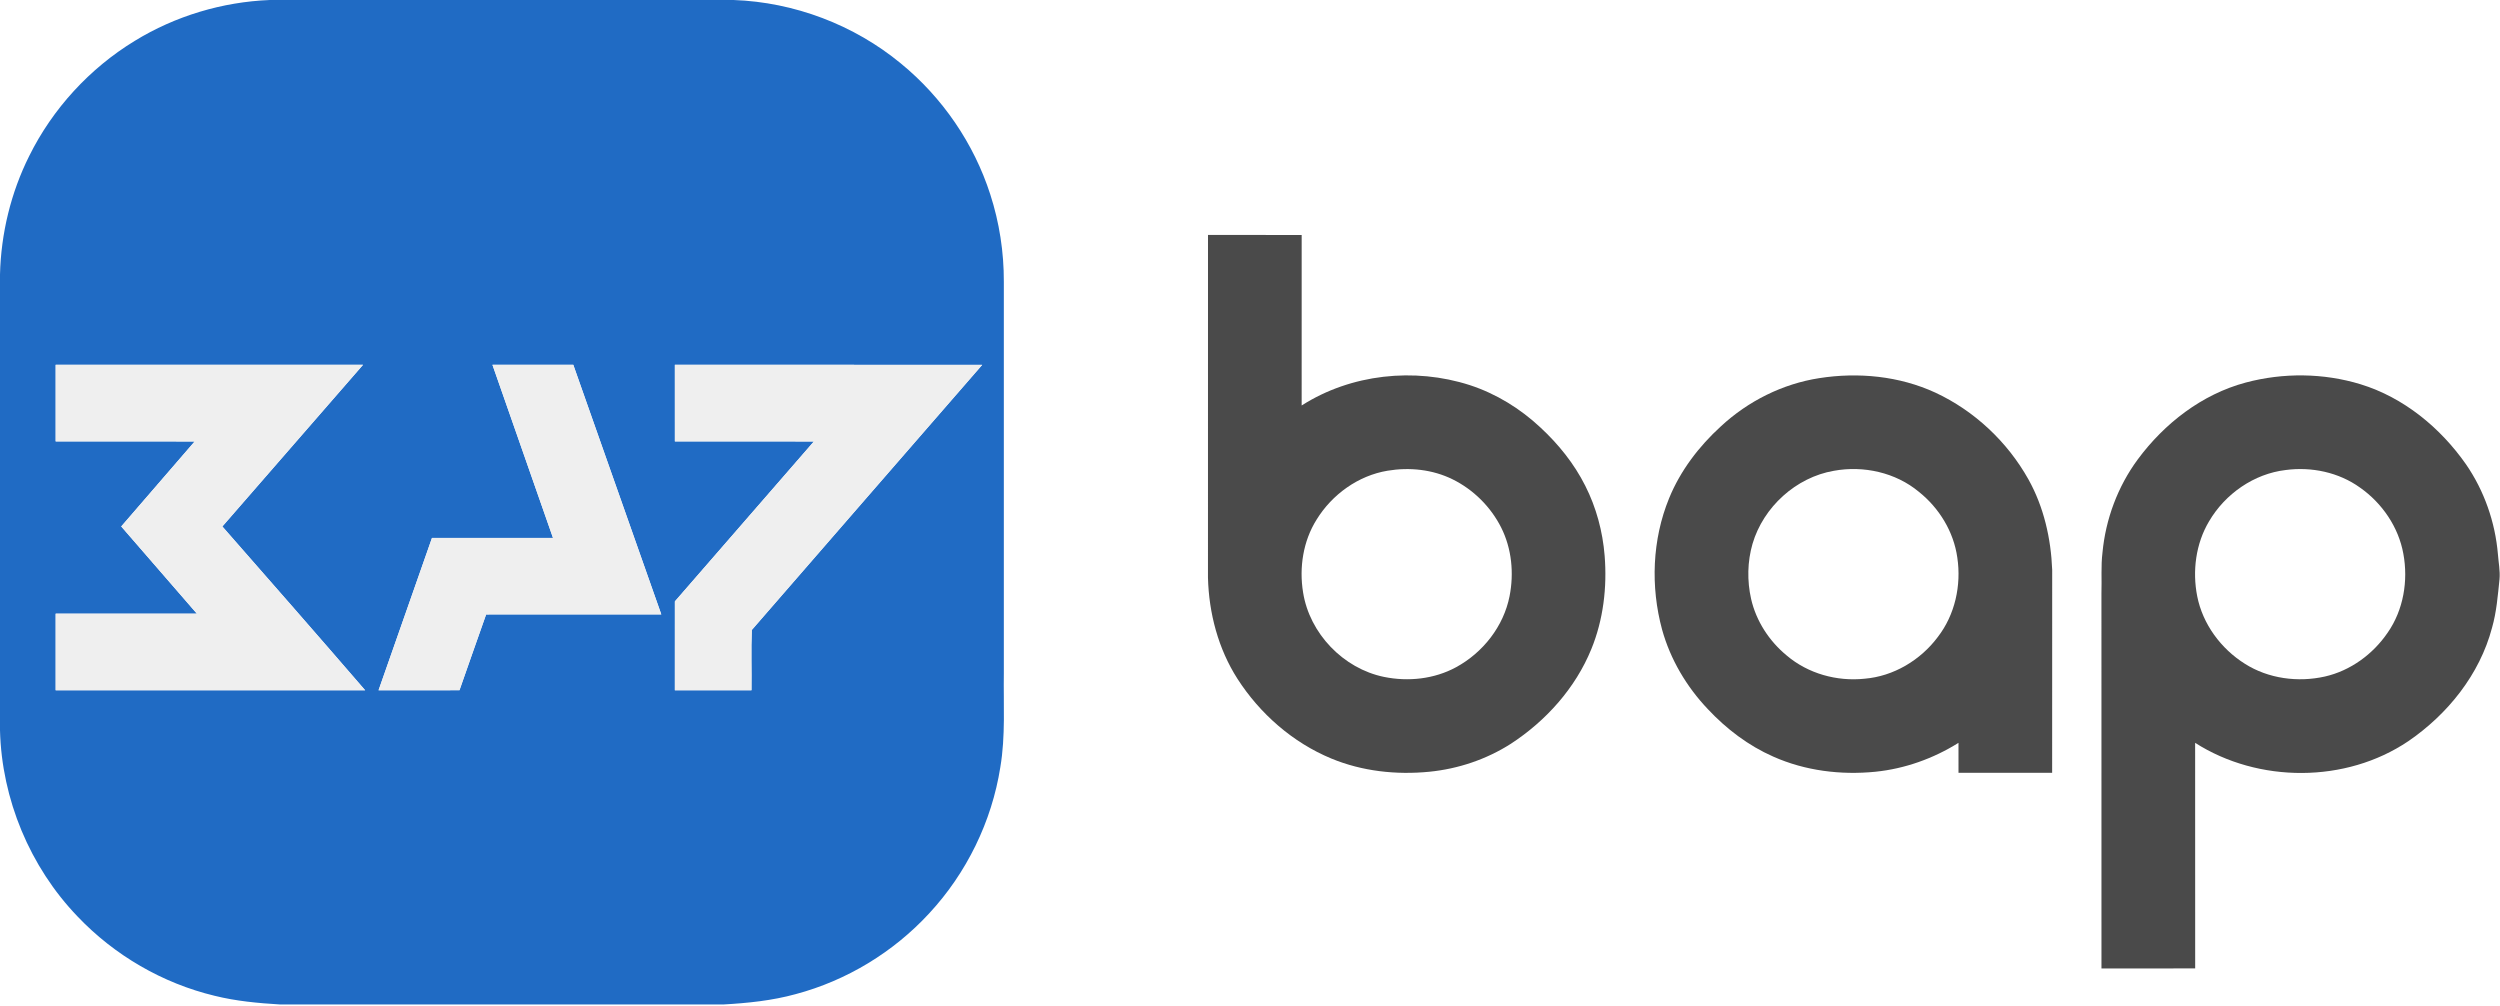
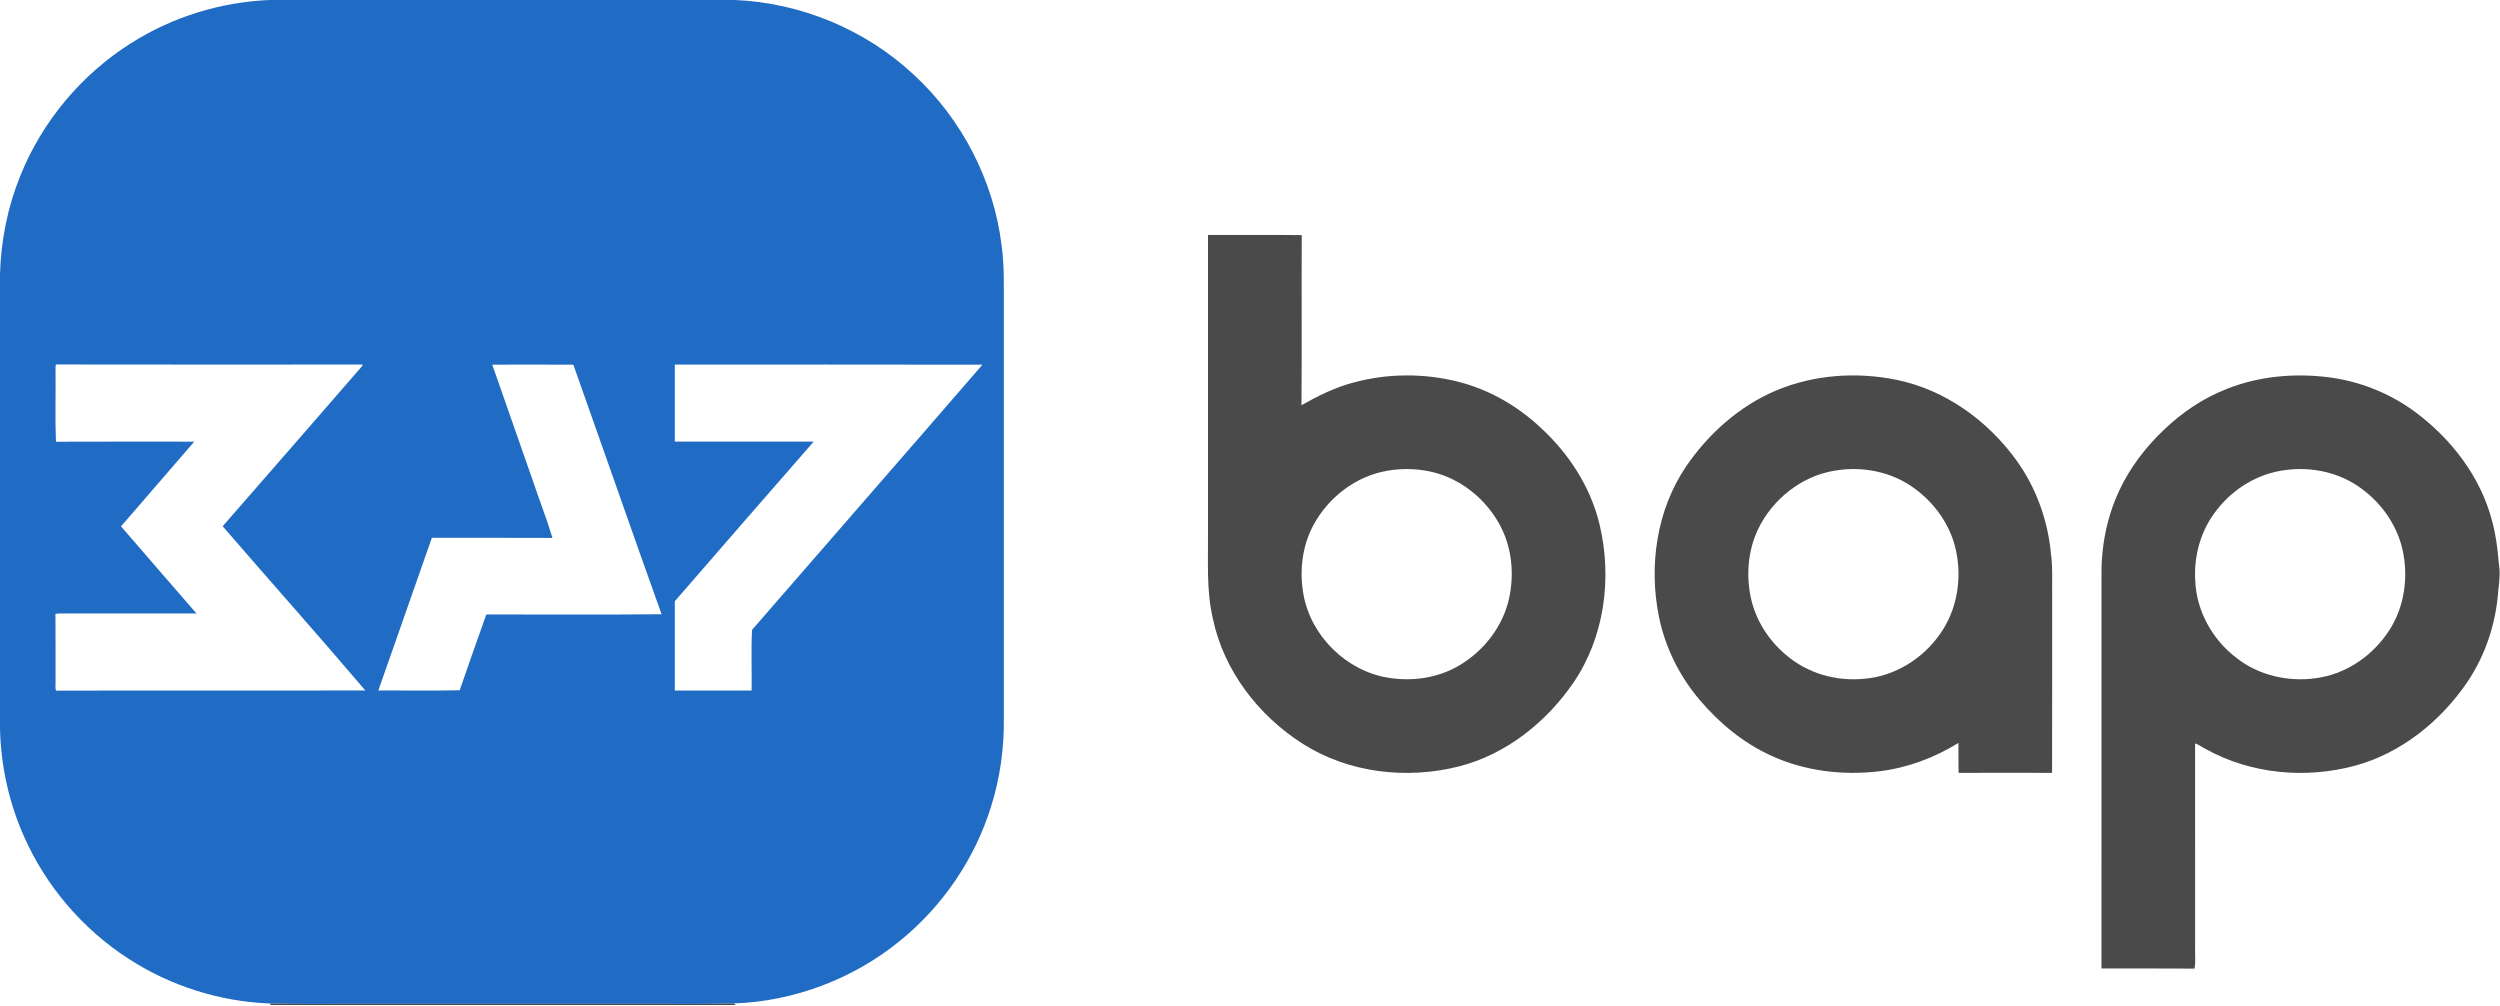
<svg xmlns="http://www.w3.org/2000/svg" width="1597pt" height="642pt" viewBox="0 0 1597 642" version="1.1">
  <g id="#206bc4ff">
-     <path fill="#206bc4" opacity="1.00" d=" M 172.36 0.00 L 468.61 0.00 C 507.40 1.39 545.56 15.85 575.50 40.56 C 601.98 62.23 622.11 91.58 632.58 124.17 C 638.41 142.16 641.31 161.07 641.25 179.98 C 641.25 263.32 641.25 346.66 641.25 430.00 C 640.95 450.01 642.37 470.18 639.02 490.02 C 633.57 524.78 617.46 557.74 593.52 583.51 C 570.72 608.24 540.84 626.38 508.32 635.04 C 493.23 639.21 477.57 640.79 461.99 641.67 C 367.64 641.68 273.29 641.70 178.94 641.66 C 164.89 640.81 150.79 639.52 137.10 636.11 C 103.84 628.11 73.08 610.23 49.53 585.44 C 19.07 553.73 1.12 510.51 0.00 466.56 L 0.00 175.36 C 0.64 149.16 6.95 123.09 18.67 99.63 C 33.63 69.44 57.29 43.65 86.06 26.12 C 111.97 10.22 142.00 1.22 172.36 0.00 M 35.56 233.05 C 35.56 249.36 35.56 265.66 35.56 281.97 C 65.17 281.99 94.77 281.95 124.38 281.99 C 108.76 300.12 93.09 318.19 77.45 336.30 C 93.55 354.89 109.68 373.44 125.78 392.02 C 95.71 392.05 65.64 392.02 35.56 392.03 C 35.56 408.34 35.56 424.64 35.56 440.95 C 101.46 440.95 167.36 440.96 233.26 440.95 C 203.03 405.91 172.54 371.11 142.03 336.31 C 171.98 301.88 201.97 267.50 231.89 233.05 C 166.45 233.04 101.01 233.05 35.56 233.05 M 314.58 233.05 C 327.46 269.92 340.38 306.77 353.26 343.63 C 327.49 343.65 301.72 343.63 275.95 343.64 C 264.55 376.07 253.19 408.50 241.82 440.94 C 259.05 440.94 276.29 441.01 293.52 440.91 C 299.13 424.75 304.87 408.64 310.54 392.50 C 347.84 392.49 385.14 392.51 422.44 392.49 C 403.70 339.35 384.96 286.20 366.22 233.05 C 349.01 233.04 331.79 233.04 314.58 233.05 M 431.10 233.05 C 431.11 249.36 431.10 265.66 431.11 281.97 C 460.71 281.99 490.32 281.96 519.93 281.99 C 490.34 316.07 460.71 350.11 431.11 384.18 C 431.10 403.10 431.11 422.03 431.10 440.95 C 447.41 440.94 463.72 440.98 480.03 440.93 C 480.22 428.10 479.70 415.20 480.25 402.42 C 529.23 345.90 578.41 289.54 627.43 233.06 C 561.99 233.04 496.55 233.05 431.10 233.05 Z" />
+     <path fill="#206bc4" opacity="1.00" d=" M 172.17 0.00 L 469.65 0.00 C 511.63 1.82 552.74 18.87 583.50 47.53 C 614.37 75.87 634.81 115.32 639.85 156.94 C 641.71 170.55 641.17 184.31 641.25 198.01 C 641.25 285.00 641.25 371.98 641.25 458.97 C 641.48 477.93 638.83 496.94 633.16 515.04 C 622.79 548.59 602.20 578.84 574.94 600.95 C 545.10 625.35 507.21 639.70 468.68 641.01 C 447.47 641.60 426.25 641.14 405.03 641.29 C 344.70 641.28 284.38 641.29 224.05 641.28 C 206.94 641.19 189.81 641.52 172.71 641.05 C 140.54 639.87 108.73 629.84 81.78 612.23 C 52.58 593.30 29.09 565.71 15.12 533.85 C 5.65 512.41 0.58 489.09 0.00 465.68 L 0.00 175.22 C 0.58 153.65 4.89 132.17 13.03 112.17 C 26.96 77.54 52.05 47.57 83.61 27.65 C 110.02 10.84 140.91 1.30 172.17 0.00 M 35.48 236.96 C 35.67 252.02 35.13 267.16 35.74 282.17 C 65.19 282.03 94.64 282.13 124.09 282.12 C 108.53 300.19 92.93 318.23 77.31 336.24 C 93.29 354.87 109.46 373.33 125.52 391.90 C 96.33 391.87 67.14 391.93 37.95 391.87 C 37.32 391.93 36.06 392.05 35.42 392.11 C 35.57 406.72 35.44 421.33 35.49 435.93 C 35.58 437.66 35.17 439.49 35.76 441.18 C 101.62 440.98 167.50 441.22 233.36 441.06 C 203.38 405.77 172.48 371.22 142.24 336.16 C 172.07 302.08 201.76 267.86 231.49 233.69 L 231.56 232.87 C 166.28 232.88 101.00 232.96 35.72 232.83 C 35.30 234.16 35.50 235.58 35.48 236.96 M 314.45 232.94 C 323.19 258.01 331.98 283.05 340.74 308.11 C 344.72 319.97 349.33 331.66 352.91 343.62 C 327.23 343.48 301.56 343.61 275.88 343.55 C 264.47 376.06 253.06 408.56 241.68 441.07 C 259.00 441.00 276.34 441.29 293.65 440.93 C 299.18 424.74 304.95 408.64 310.67 392.52 C 347.98 392.48 385.32 392.75 422.62 392.38 C 403.66 339.47 385.22 286.37 366.42 233.40 L 365.99 232.97 C 348.81 232.86 331.63 232.92 314.45 232.94 M 431.06 232.89 C 431.05 249.29 431.05 265.70 431.06 282.11 C 460.63 282.10 490.21 282.10 519.78 282.11 C 490.09 315.99 460.62 350.08 431.06 384.08 C 431.05 403.09 431.05 422.10 431.06 441.12 C 447.41 441.09 463.77 441.12 480.13 441.10 C 480.33 428.20 479.74 415.16 480.42 402.34 C 529.44 345.86 578.66 289.54 627.57 232.97 C 562.07 232.79 496.56 232.95 431.06 232.89 Z" />
  </g>
  <g id="#4a4a4aff">
-     <path fill="#4a4a4a" opacity="1.00" d=" M 771.67 150.09 C 791.62 150.09 811.56 150.06 831.51 150.10 C 831.49 186.41 831.51 222.71 831.50 259.02 C 863.01 238.90 903.52 234.59 938.93 246.02 C 955.74 251.51 971.12 261.00 984.00 273.05 C 995.55 283.74 1005.59 296.22 1012.67 310.32 C 1019.71 324.21 1023.81 339.53 1025.05 355.04 C 1026.66 375.19 1024.22 395.86 1016.54 414.65 C 1006.37 439.58 987.56 460.52 965.13 475.13 C 949.51 485.10 931.49 491.16 913.08 492.99 C 891.93 495.08 870.13 492.70 850.43 484.54 C 825.80 474.33 804.83 455.94 790.47 433.58 C 778.19 414.40 772.23 391.66 771.65 369.02 C 771.69 296.04 771.65 223.06 771.67 150.09 M 886.44 300.68 C 867.66 303.78 850.93 315.85 841.02 331.96 C 832.42 345.66 829.83 362.58 832.41 378.42 C 836.54 404.66 858.10 427.08 884.10 432.41 C 899.55 435.58 916.25 433.80 930.19 426.20 C 947.31 416.89 960.53 400.09 964.31 380.83 C 967.20 366.18 965.71 350.46 958.97 337.03 C 952.29 323.76 941.21 312.73 927.87 306.17 C 915.13 299.89 900.37 298.35 886.44 300.68 Z" />
-     <path fill="#4a4a4a" opacity="1.00" d=" M 1162.12 241.56 C 1187.03 237.65 1213.29 240.19 1236.31 250.81 C 1261.26 262.44 1282.34 282.23 1295.76 306.23 C 1305.59 323.84 1310.16 343.98 1310.94 364.01 C 1310.88 407.23 1310.95 450.45 1310.91 493.67 C 1290.97 493.66 1271.03 493.66 1251.09 493.67 C 1251.06 487.28 1251.09 480.90 1251.08 474.52 C 1235.07 484.55 1216.84 491.07 1198.03 492.99 C 1175.93 495.20 1153.09 492.39 1132.72 483.30 C 1116.85 476.32 1102.80 465.63 1090.99 453.01 C 1077.40 438.72 1067.03 421.26 1061.75 402.22 C 1054.30 374.77 1055.41 344.72 1066.22 318.30 C 1073.44 300.63 1085.27 285.14 1099.32 272.33 C 1116.67 256.24 1138.70 245.20 1162.12 241.56 M 1171.49 300.74 C 1147.27 304.91 1126.46 323.86 1119.52 347.35 C 1116.21 358.77 1116.00 371.03 1118.61 382.62 C 1121.84 396.76 1130.17 409.52 1141.32 418.71 C 1154.94 430.31 1173.41 435.43 1191.11 433.56 C 1209.60 432.02 1226.80 421.72 1237.84 406.95 C 1248.87 392.72 1252.98 373.86 1250.33 356.19 C 1248.03 339.67 1238.75 324.53 1225.80 314.19 C 1210.90 301.79 1190.40 297.29 1171.49 300.74 Z" />
-     <path fill="#4a4a4a" opacity="1.00" d=" M 1434.55 244.38 C 1458.46 237.99 1484.22 238.23 1507.91 245.46 C 1535.51 253.93 1558.92 273.21 1575.32 296.66 C 1586.94 313.55 1593.92 333.53 1595.66 353.94 C 1596.05 359.28 1597.16 364.60 1596.69 369.98 C 1595.60 380.39 1594.81 390.90 1591.91 401.01 C 1584.04 430.84 1563.60 456.25 1538.40 473.49 C 1498.47 500.40 1442.70 500.32 1402.25 474.53 C 1402.27 522.55 1402.21 570.57 1402.28 618.60 C 1382.33 618.75 1362.37 618.63 1342.42 618.66 C 1342.40 538.79 1342.43 458.92 1342.40 379.04 C 1342.70 370.35 1342.01 361.63 1343.07 352.97 C 1345.07 331.62 1352.82 310.82 1365.55 293.54 C 1382.58 270.48 1406.60 251.86 1434.55 244.38 M 1460.14 300.24 C 1439.80 302.62 1421.42 315.50 1411.14 333.03 C 1402.66 347.27 1400.41 364.71 1403.57 380.85 C 1407.08 398.67 1418.72 414.40 1434.00 424.00 C 1449.02 433.55 1467.93 436.04 1485.16 432.16 C 1501.49 428.44 1515.88 417.90 1525.25 404.13 C 1535.35 389.63 1538.45 370.98 1535.26 353.75 C 1532.19 336.69 1521.71 321.39 1507.60 311.49 C 1494.03 301.70 1476.61 298.06 1460.14 300.24 Z" />
-   </g>
-   <g id="#efefefff">
-     <path fill="#efefef" opacity="1.00" d=" M 35.56 233.05 C 101.01 233.05 166.45 233.04 231.89 233.05 C 201.97 267.50 171.98 301.88 142.03 336.31 C 172.54 371.11 203.03 405.91 233.26 440.95 C 167.36 440.96 101.46 440.95 35.56 440.95 C 35.56 424.64 35.56 408.34 35.56 392.03 C 65.64 392.02 95.71 392.05 125.78 392.02 C 109.68 373.44 93.55 354.89 77.45 336.30 C 93.09 318.19 108.76 300.12 124.38 281.99 C 94.77 281.95 65.17 281.99 35.56 281.97 C 35.56 265.66 35.56 249.36 35.56 233.05 Z" />
-     <path fill="#efefef" opacity="1.00" d=" M 314.58 233.05 C 331.79 233.04 349.01 233.04 366.22 233.05 C 384.96 286.20 403.70 339.35 422.44 392.49 C 385.14 392.51 347.84 392.49 310.54 392.50 C 304.87 408.64 299.13 424.75 293.52 440.91 C 276.29 441.01 259.05 440.94 241.82 440.94 C 253.19 408.50 264.55 376.07 275.95 343.64 C 301.72 343.63 327.49 343.65 353.26 343.63 C 340.38 306.77 327.46 269.92 314.58 233.05 Z" />
-     <path fill="#efefef" opacity="1.00" d=" M 431.10 233.05 C 496.55 233.05 561.99 233.04 627.43 233.06 C 578.41 289.54 529.23 345.90 480.25 402.42 C 479.70 415.20 480.22 428.10 480.03 440.93 C 463.72 440.98 447.41 440.94 431.10 440.95 C 431.11 422.03 431.10 403.10 431.11 384.18 C 460.71 350.11 490.34 316.07 519.93 281.99 C 490.32 281.96 460.71 281.99 431.11 281.97 C 431.10 265.66 431.11 249.36 431.10 233.05 Z" />
+     <path fill="#4a4a4a" opacity="1.00" d=" M 771.68 150.07 C 791.64 150.17 811.61 149.93 831.56 150.19 C 831.34 186.40 831.71 222.63 831.38 258.84 C 841.88 252.90 852.83 247.46 864.57 244.37 C 886.50 238.39 910.00 238.34 932.01 243.98 C 951.67 249.06 969.76 259.56 984.47 273.49 C 1002.34 289.93 1016.10 311.22 1021.79 334.97 C 1029.96 369.03 1025.04 406.91 1005.09 436.12 C 987.71 461.46 962.00 481.92 931.93 489.60 C 898.52 498.04 861.33 493.78 832.06 475.04 C 803.81 457.04 781.71 428.34 774.80 395.23 C 770.53 377.09 771.85 358.41 771.67 339.94 C 771.67 276.65 771.65 213.36 771.68 150.07 M 886.52 300.67 C 866.24 303.99 848.39 317.74 838.84 335.77 C 831.73 349.17 829.97 365.02 832.67 379.85 C 837.48 406.49 860.28 428.82 887.06 432.97 C 902.35 435.44 918.63 433.10 932.05 425.15 C 947.91 415.85 960.16 400.07 964.06 381.99 C 967.28 367.01 965.88 350.84 958.99 337.06 C 952.43 324.02 941.63 313.15 928.62 306.54 C 915.74 299.98 900.69 298.30 886.52 300.67 Z" />
+     <path fill="#4a4a4a" opacity="1.00" d=" M 1134.36 249.54 C 1158.74 239.23 1186.35 237.38 1212.15 242.77 C 1242.64 249.19 1269.44 268.51 1287.66 293.46 C 1300.57 311.10 1308.25 332.36 1310.18 354.09 C 1311.37 362.68 1310.78 371.35 1310.92 380.00 C 1310.88 417.90 1310.99 455.80 1310.86 493.71 C 1290.96 493.64 1271.06 493.62 1251.16 493.72 C 1250.96 487.34 1251.18 480.96 1251.04 474.58 C 1235.61 484.14 1218.20 490.61 1200.14 492.75 C 1176.87 495.45 1152.67 492.54 1131.30 482.66 C 1113.61 474.60 1098.32 461.93 1085.79 447.18 C 1072.84 431.93 1063.67 413.47 1059.71 393.84 C 1053.15 361.31 1058.25 325.77 1077.05 298.01 C 1091.29 277.12 1110.98 259.50 1134.36 249.54 M 1171.50 300.74 C 1150.56 304.31 1132.24 318.99 1123.09 338.01 C 1116.72 351.34 1115.37 366.79 1118.31 381.20 C 1121.24 395.65 1129.51 408.78 1140.75 418.23 C 1154.43 430.15 1173.18 435.46 1191.13 433.56 C 1210.38 431.96 1228.17 420.86 1239.17 405.14 C 1250.10 389.96 1253.41 370.05 1249.54 351.90 C 1246.23 336.10 1236.48 322.00 1223.57 312.46 C 1208.92 301.29 1189.48 297.51 1171.50 300.74 Z" />
+     <path fill="#4a4a4a" opacity="1.00" d=" M 1422.39 248.45 C 1442.77 240.36 1465.25 238.26 1486.94 240.93 C 1506.81 243.36 1526.03 250.90 1542.20 262.72 C 1565.70 279.99 1584.65 304.48 1592.00 333.01 C 1594.33 341.54 1595.45 350.33 1596.16 359.13 C 1597.21 365.07 1596.74 371.12 1595.91 377.05 C 1594.52 397.73 1587.91 418.08 1576.38 435.33 C 1559.26 460.60 1533.94 481.16 1504.17 489.19 C 1472.78 497.63 1438.00 494.44 1409.39 478.68 C 1406.93 477.52 1404.81 475.70 1402.22 474.88 C 1402.29 517.60 1402.23 560.32 1402.25 603.04 C 1401.98 608.25 1402.77 613.67 1401.86 618.74 C 1382.05 618.56 1362.23 618.74 1342.42 618.65 C 1342.42 535.42 1342.40 452.18 1342.43 368.97 C 1342.07 350.02 1345.61 330.88 1353.66 313.66 C 1360.50 298.83 1370.59 285.65 1382.42 274.46 C 1393.95 263.38 1407.49 254.32 1422.39 248.45 M 1460.19 300.24 C 1442.93 302.26 1426.97 311.81 1416.34 325.44 C 1406.07 338.14 1401.28 354.79 1402.33 371.02 C 1403.08 390.35 1413.35 408.67 1428.66 420.28 C 1442.82 431.47 1461.69 435.76 1479.43 433.22 C 1497.49 430.86 1513.91 420.14 1524.38 405.38 C 1534.86 391.06 1538.40 372.41 1535.49 355.04 C 1532.78 337.90 1522.58 322.38 1508.63 312.23 C 1494.91 301.93 1477.07 297.99 1460.19 300.24 Z" />
+     <path fill="#4a4a4a" opacity="1.00" d=" M 172.71 641.05 C 189.81 641.52 206.94 641.19 224.05 641.28 C 284.38 641.29 344.70 641.28 405.03 641.29 C 426.25 641.14 447.47 641.60 468.68 641.01 L 470.03 642.00 L 172.72 642.00 L 172.71 641.05 Z" />
  </g>
</svg>
